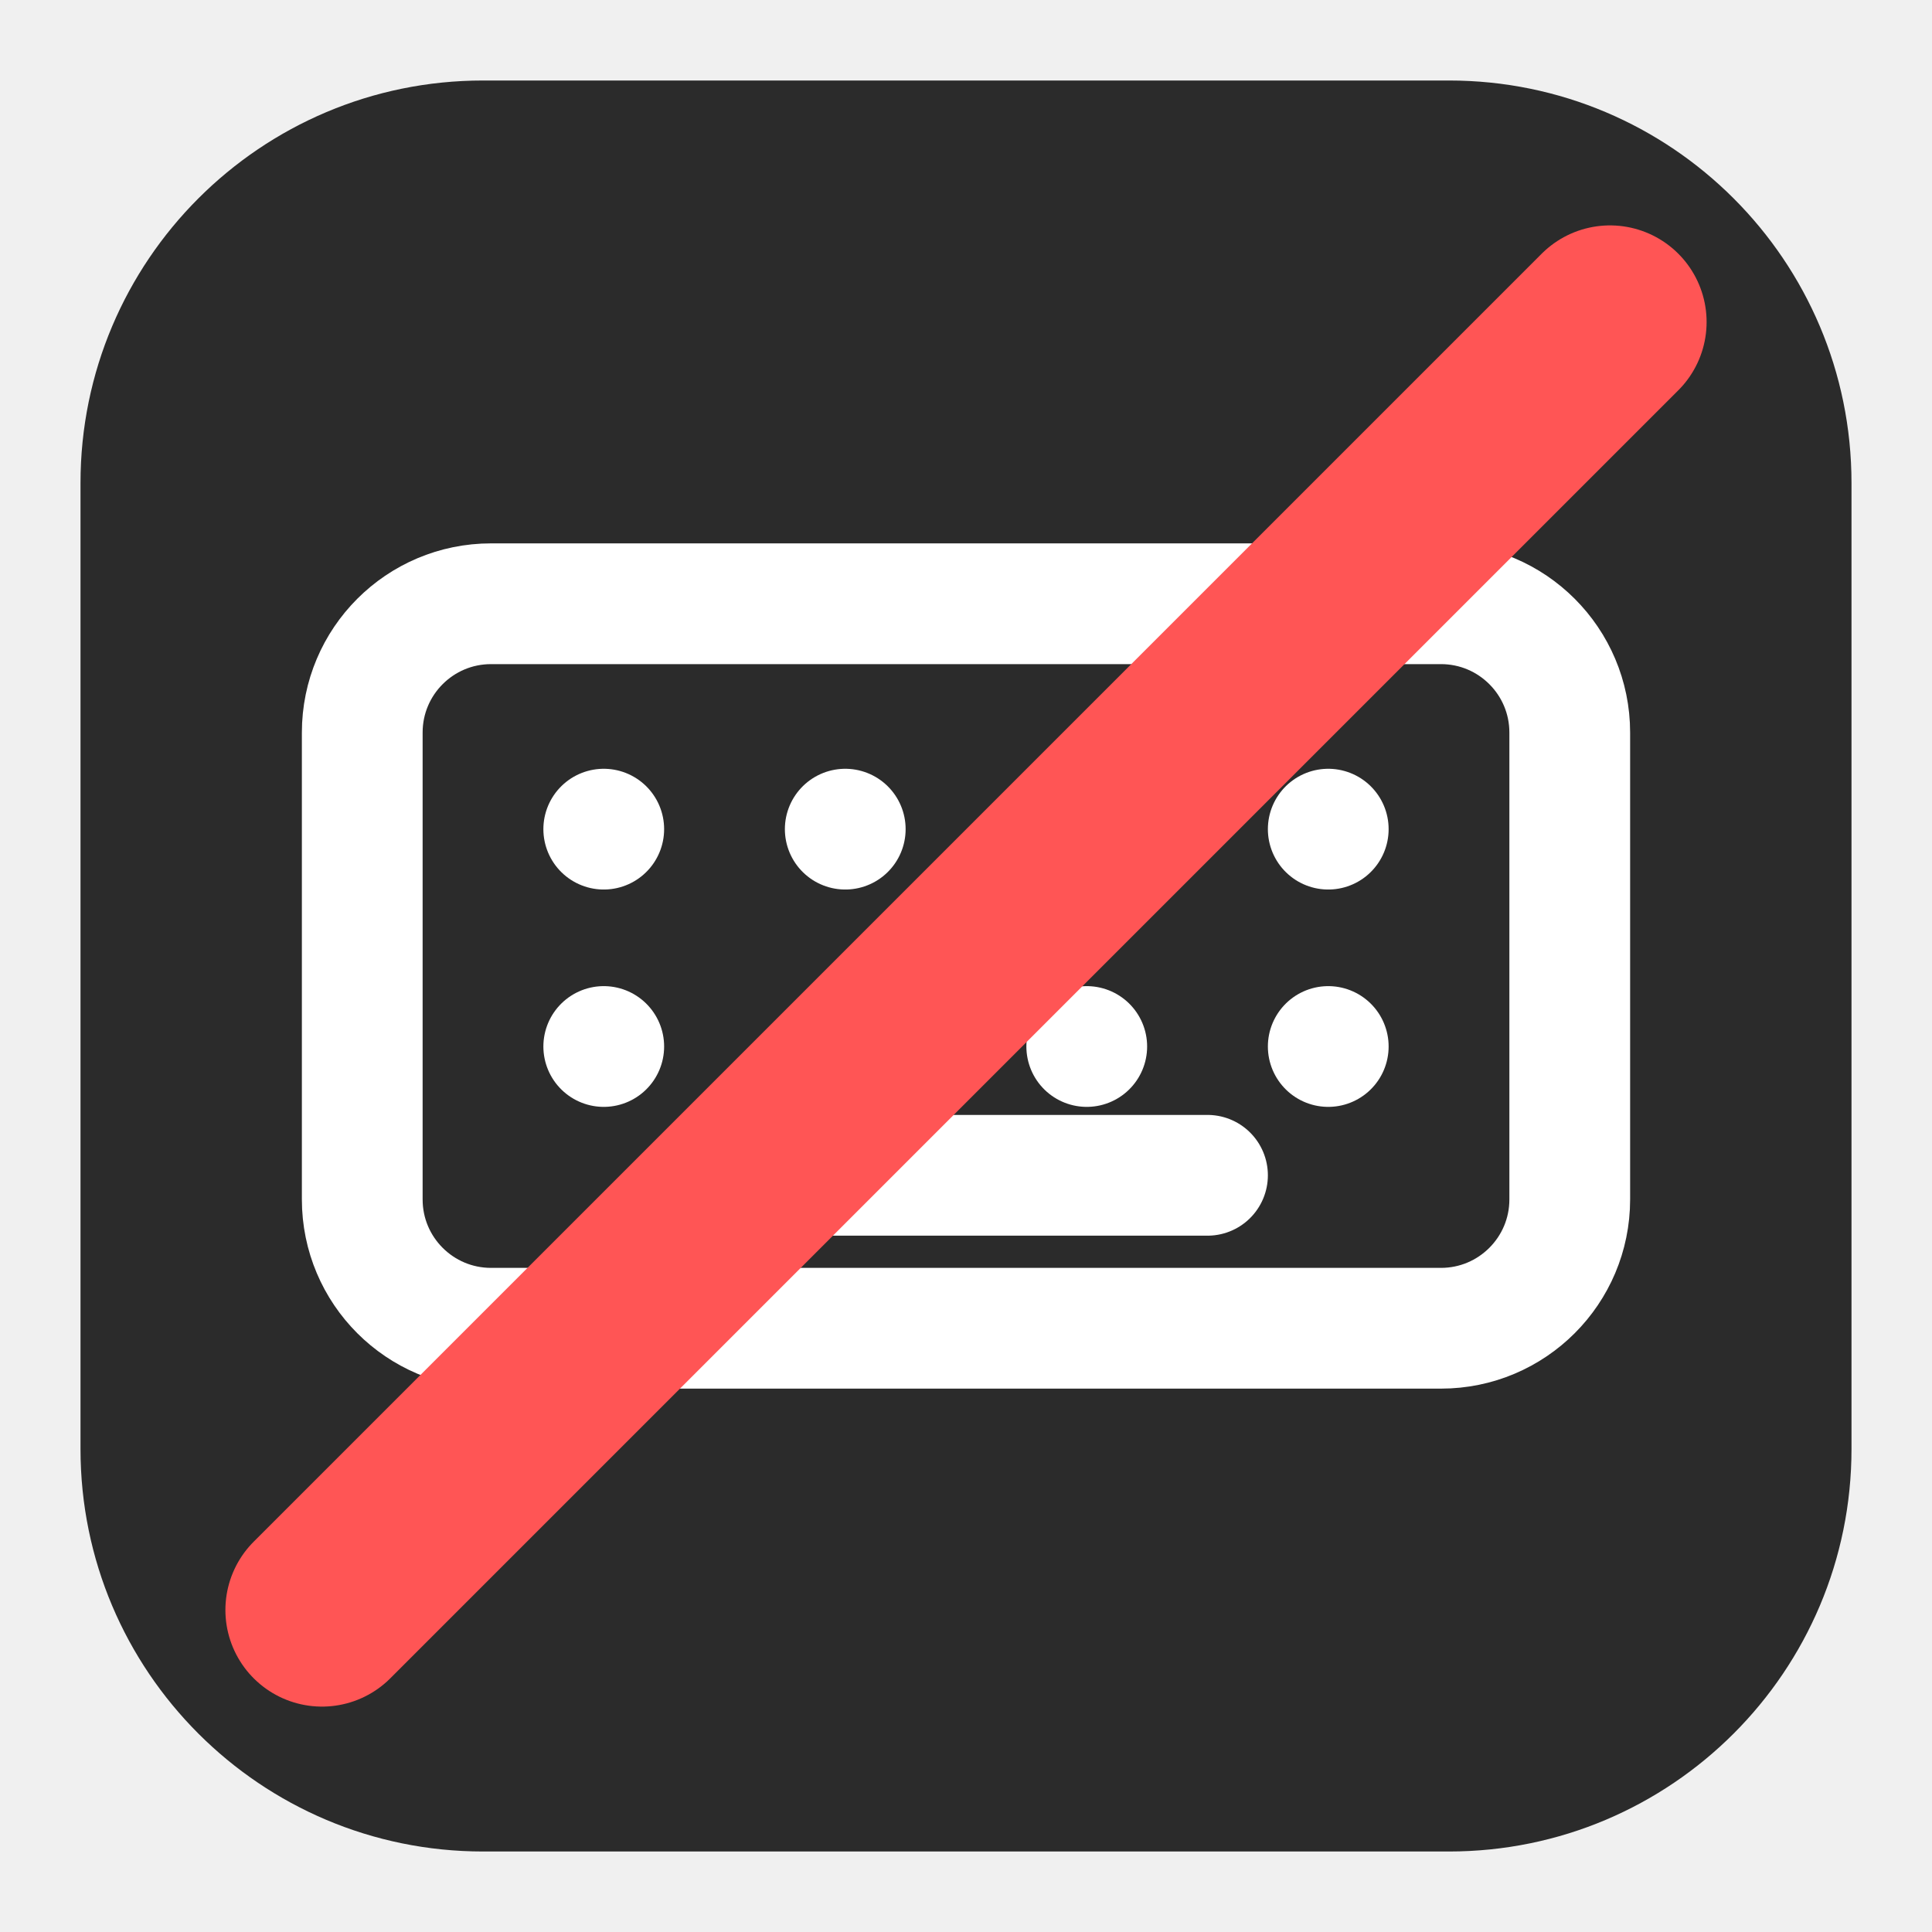
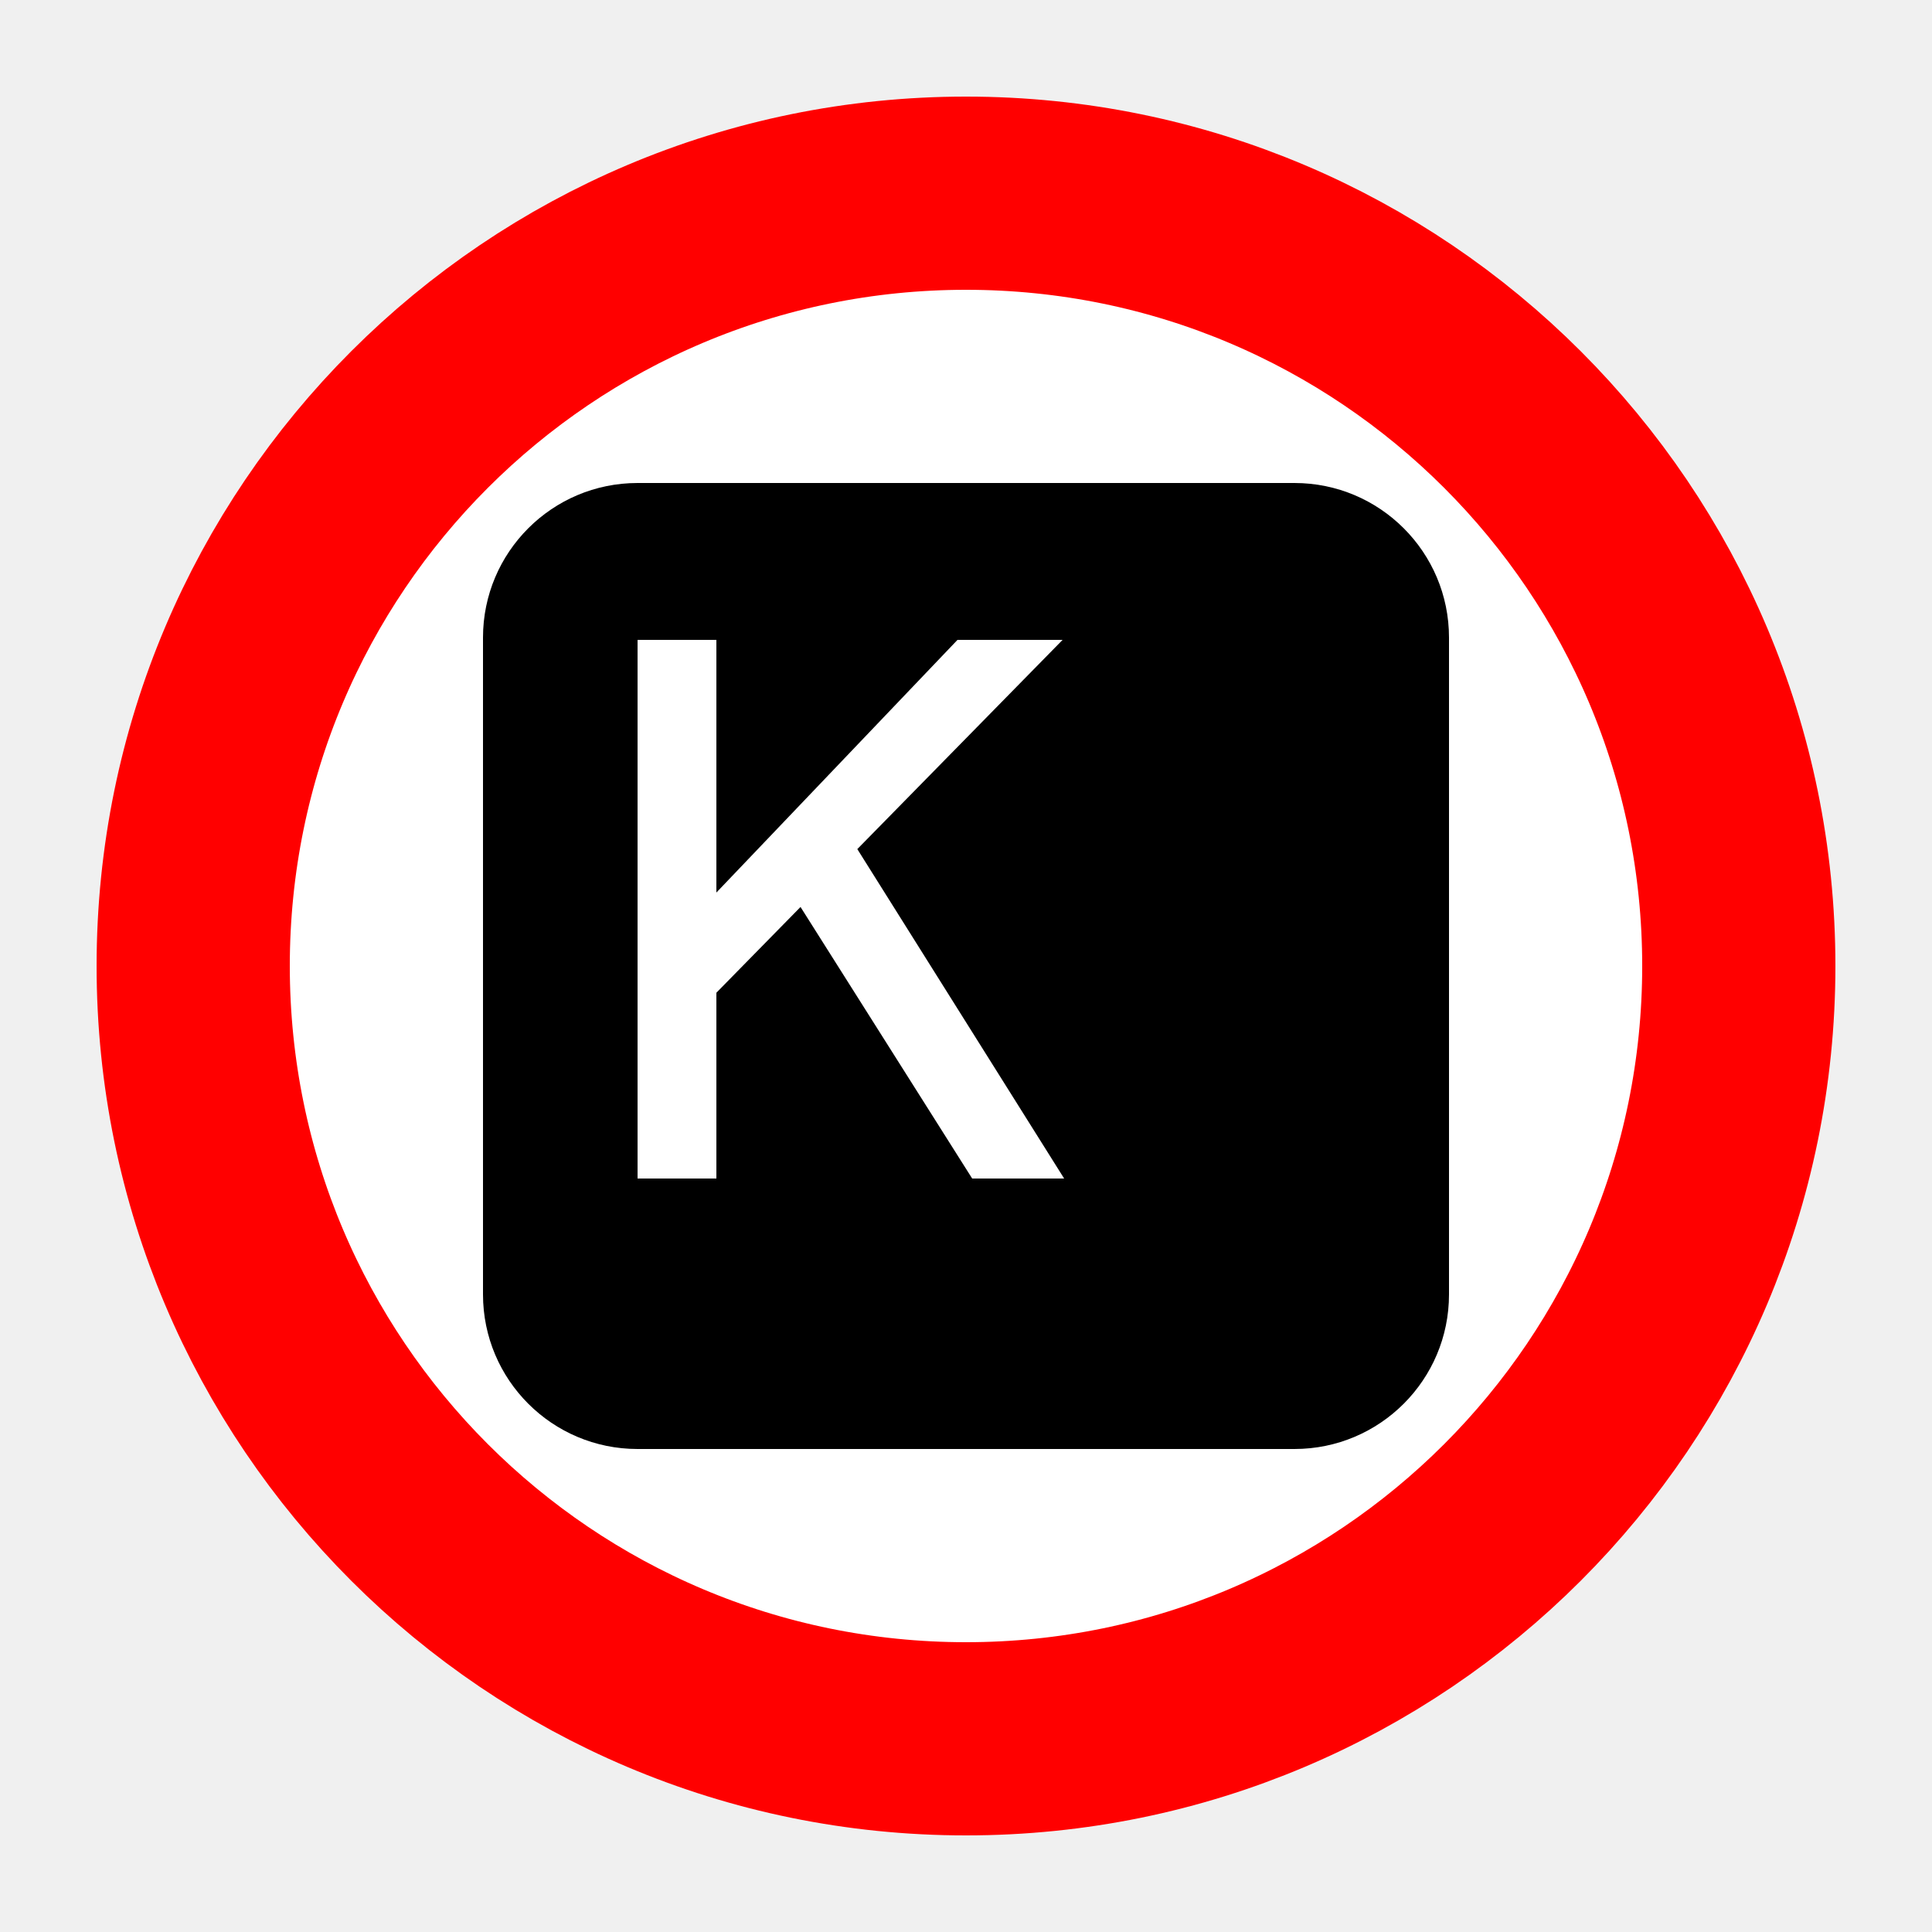
- <svg xmlns="http://www.w3.org/2000/svg" width="24" height="24" viewBox="0 0 24 24">
-   <rect x="1" y="1" width="22" height="22" rx="5" fill="#2b2b2b" />
-   <g fill="none" stroke="#ffffff" stroke-width="1.5" stroke-linecap="round" stroke-linejoin="round">
-     <rect x="4.5" y="7.5" width="15" height="9" rx="1.6" />
-     <line x1="7.5" y1="10.3" x2="7.5" y2="10.3" />
-     <line x1="10.5" y1="10.3" x2="10.5" y2="10.3" />
-     <line x1="13.5" y1="10.3" x2="13.5" y2="10.3" />
-     <line x1="16.5" y1="10.3" x2="16.5" y2="10.3" />
-     <line x1="7.5" y1="13" x2="7.5" y2="13" />
-     <line x1="10.5" y1="13" x2="10.5" y2="13" />
-     <line x1="13.5" y1="13" x2="13.5" y2="13" />
-     <line x1="16.5" y1="13" x2="16.5" y2="13" />
-     <line x1="9" y1="14.6" x2="15" y2="14.6" />
-   </g>
-   <line x1="4" y1="20" x2="20" y2="4" fill="none" stroke="#ff5555" stroke-width="2.4" stroke-linecap="round" />
+ <svg xmlns="http://www.w3.org/2000/svg" width="100" height="100" viewBox="0 0 100 100" fill="none">
+   <rect x="10" y="10" width="80" height="80" rx="40" fill="white" />
+   <rect x="10" y="10" width="80" height="80" rx="40" stroke="#FF0000" stroke-width="10" />
+   <rect x="25" y="25" width="50" height="50" rx="8" fill="black" />
+   <path d="M36.2 52.28V47.12L49.56 33.12H55L36.2 52.28ZM33 61V33.12H37.08V61H33ZM50.32 61L41.04 46.32L44.08 43.48L55.08 61H50.32Z" fill="white" />
</svg>
